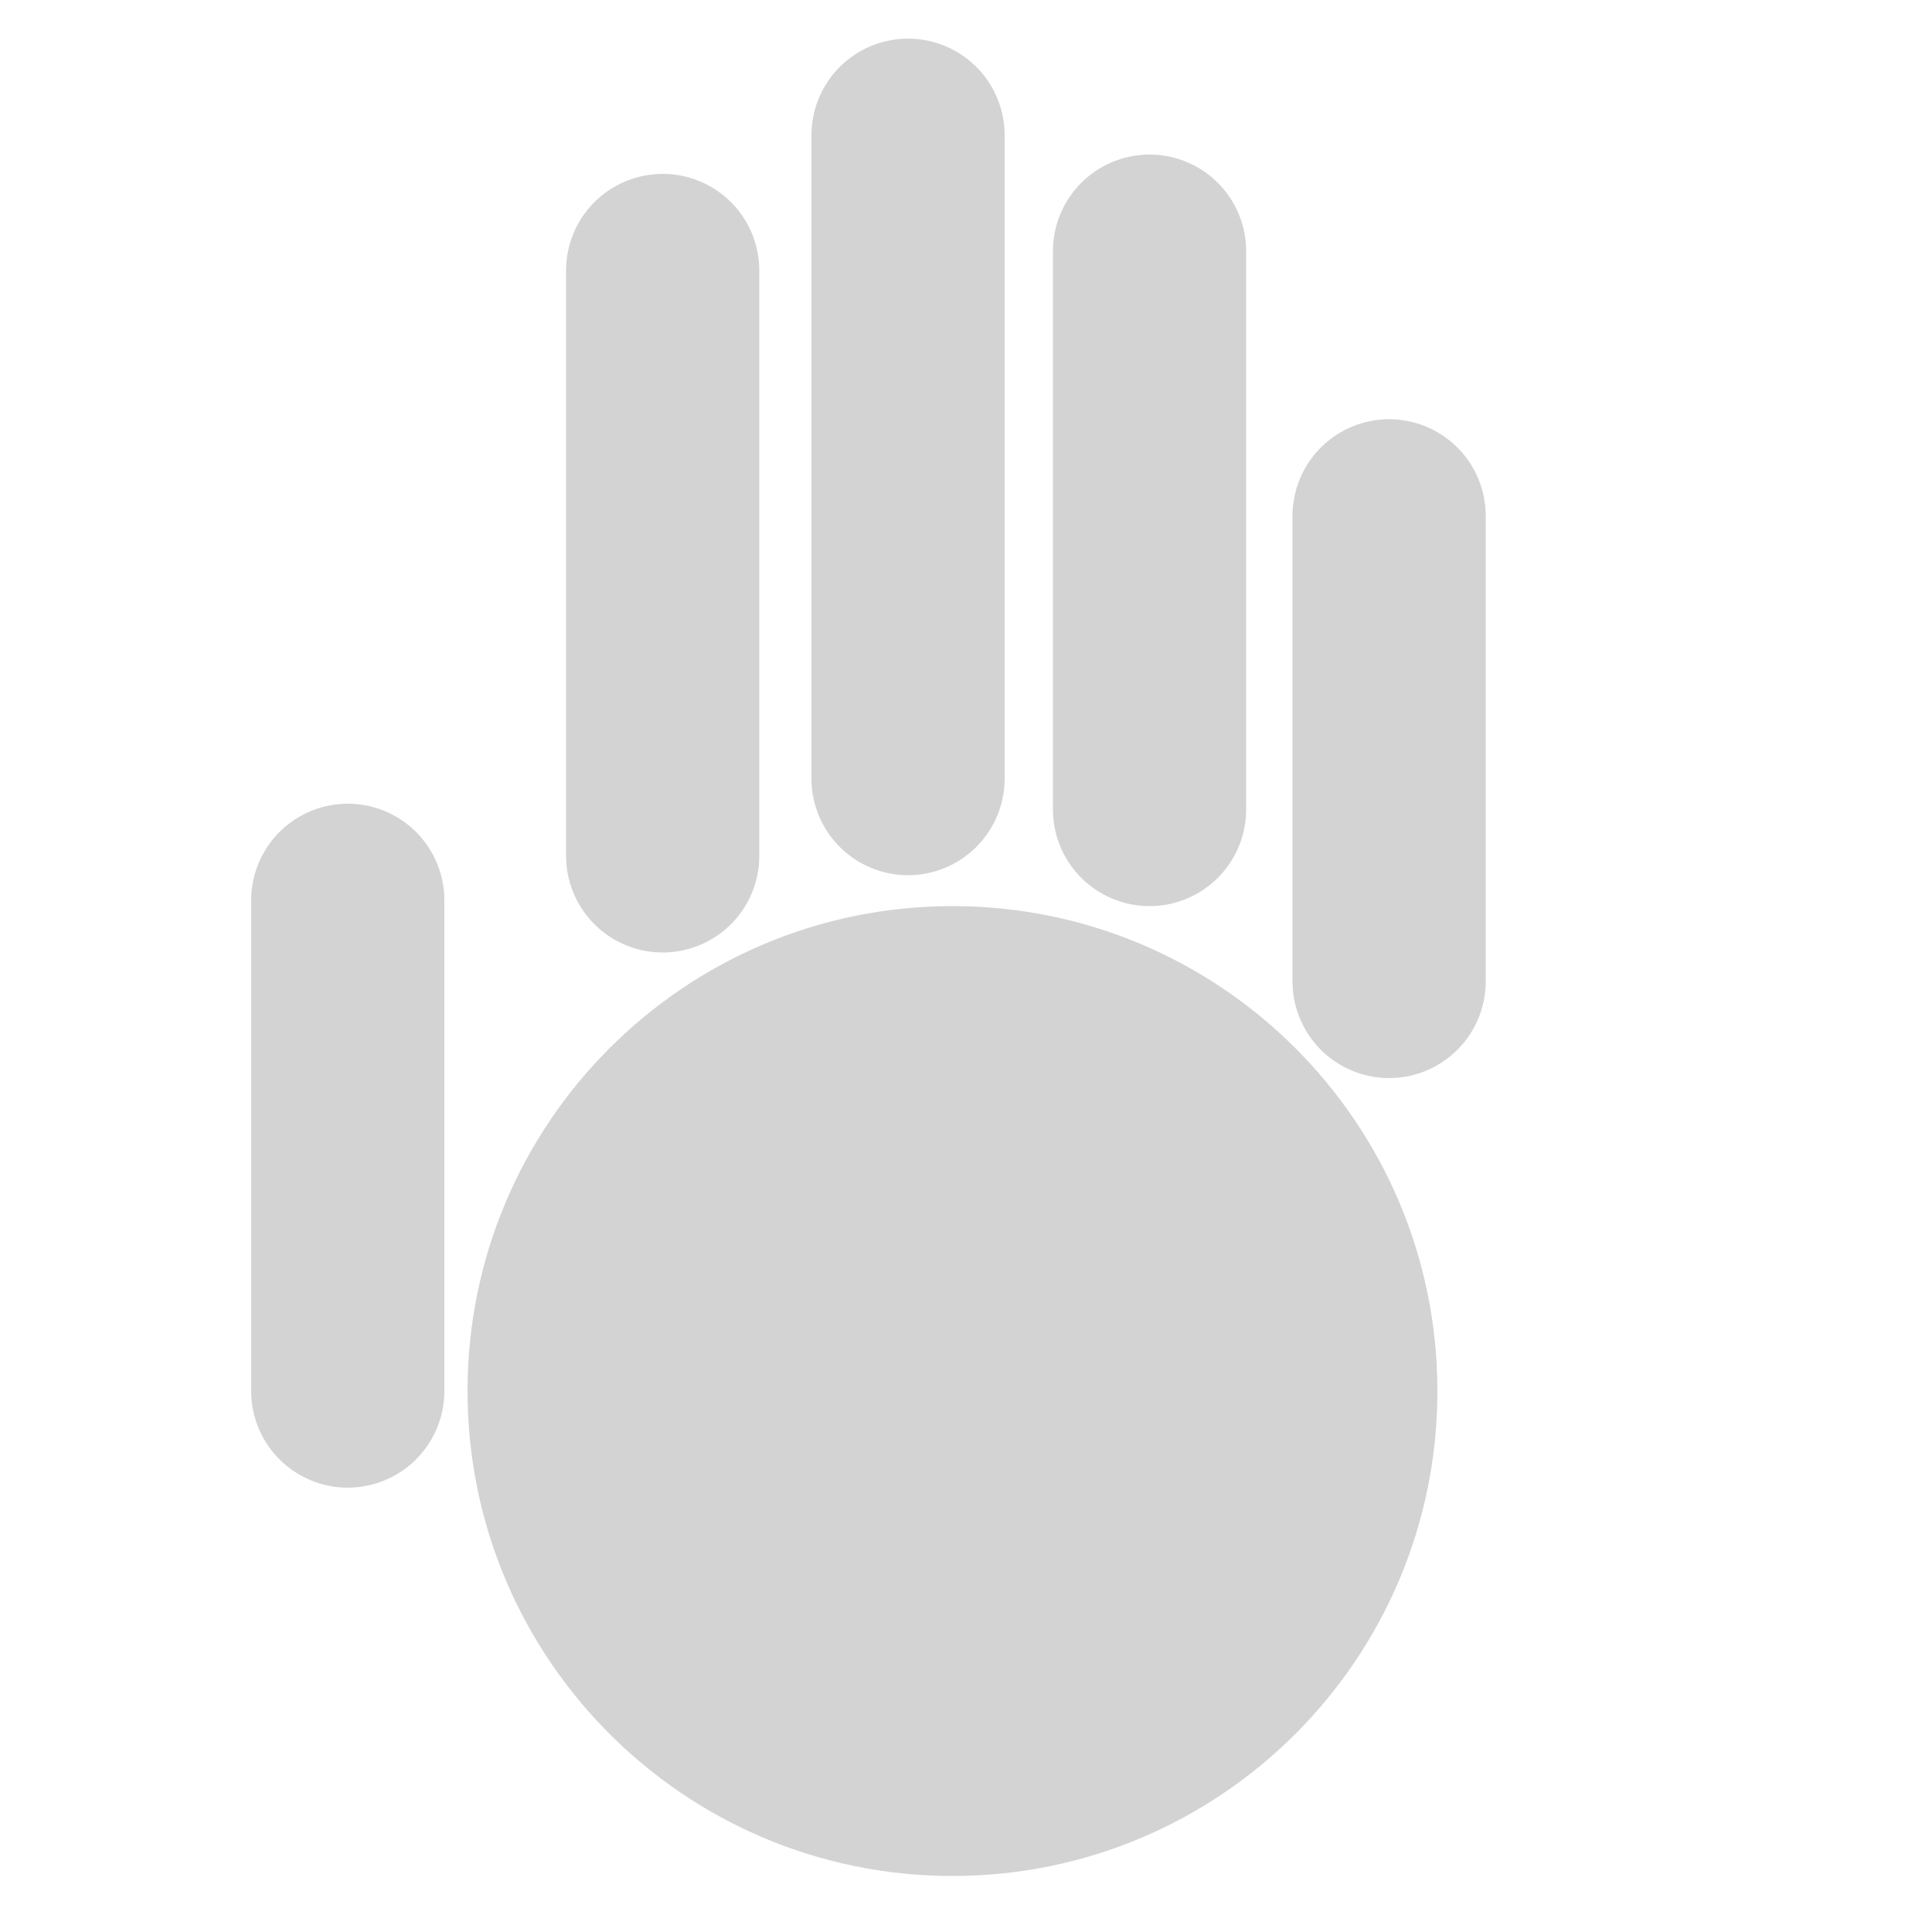
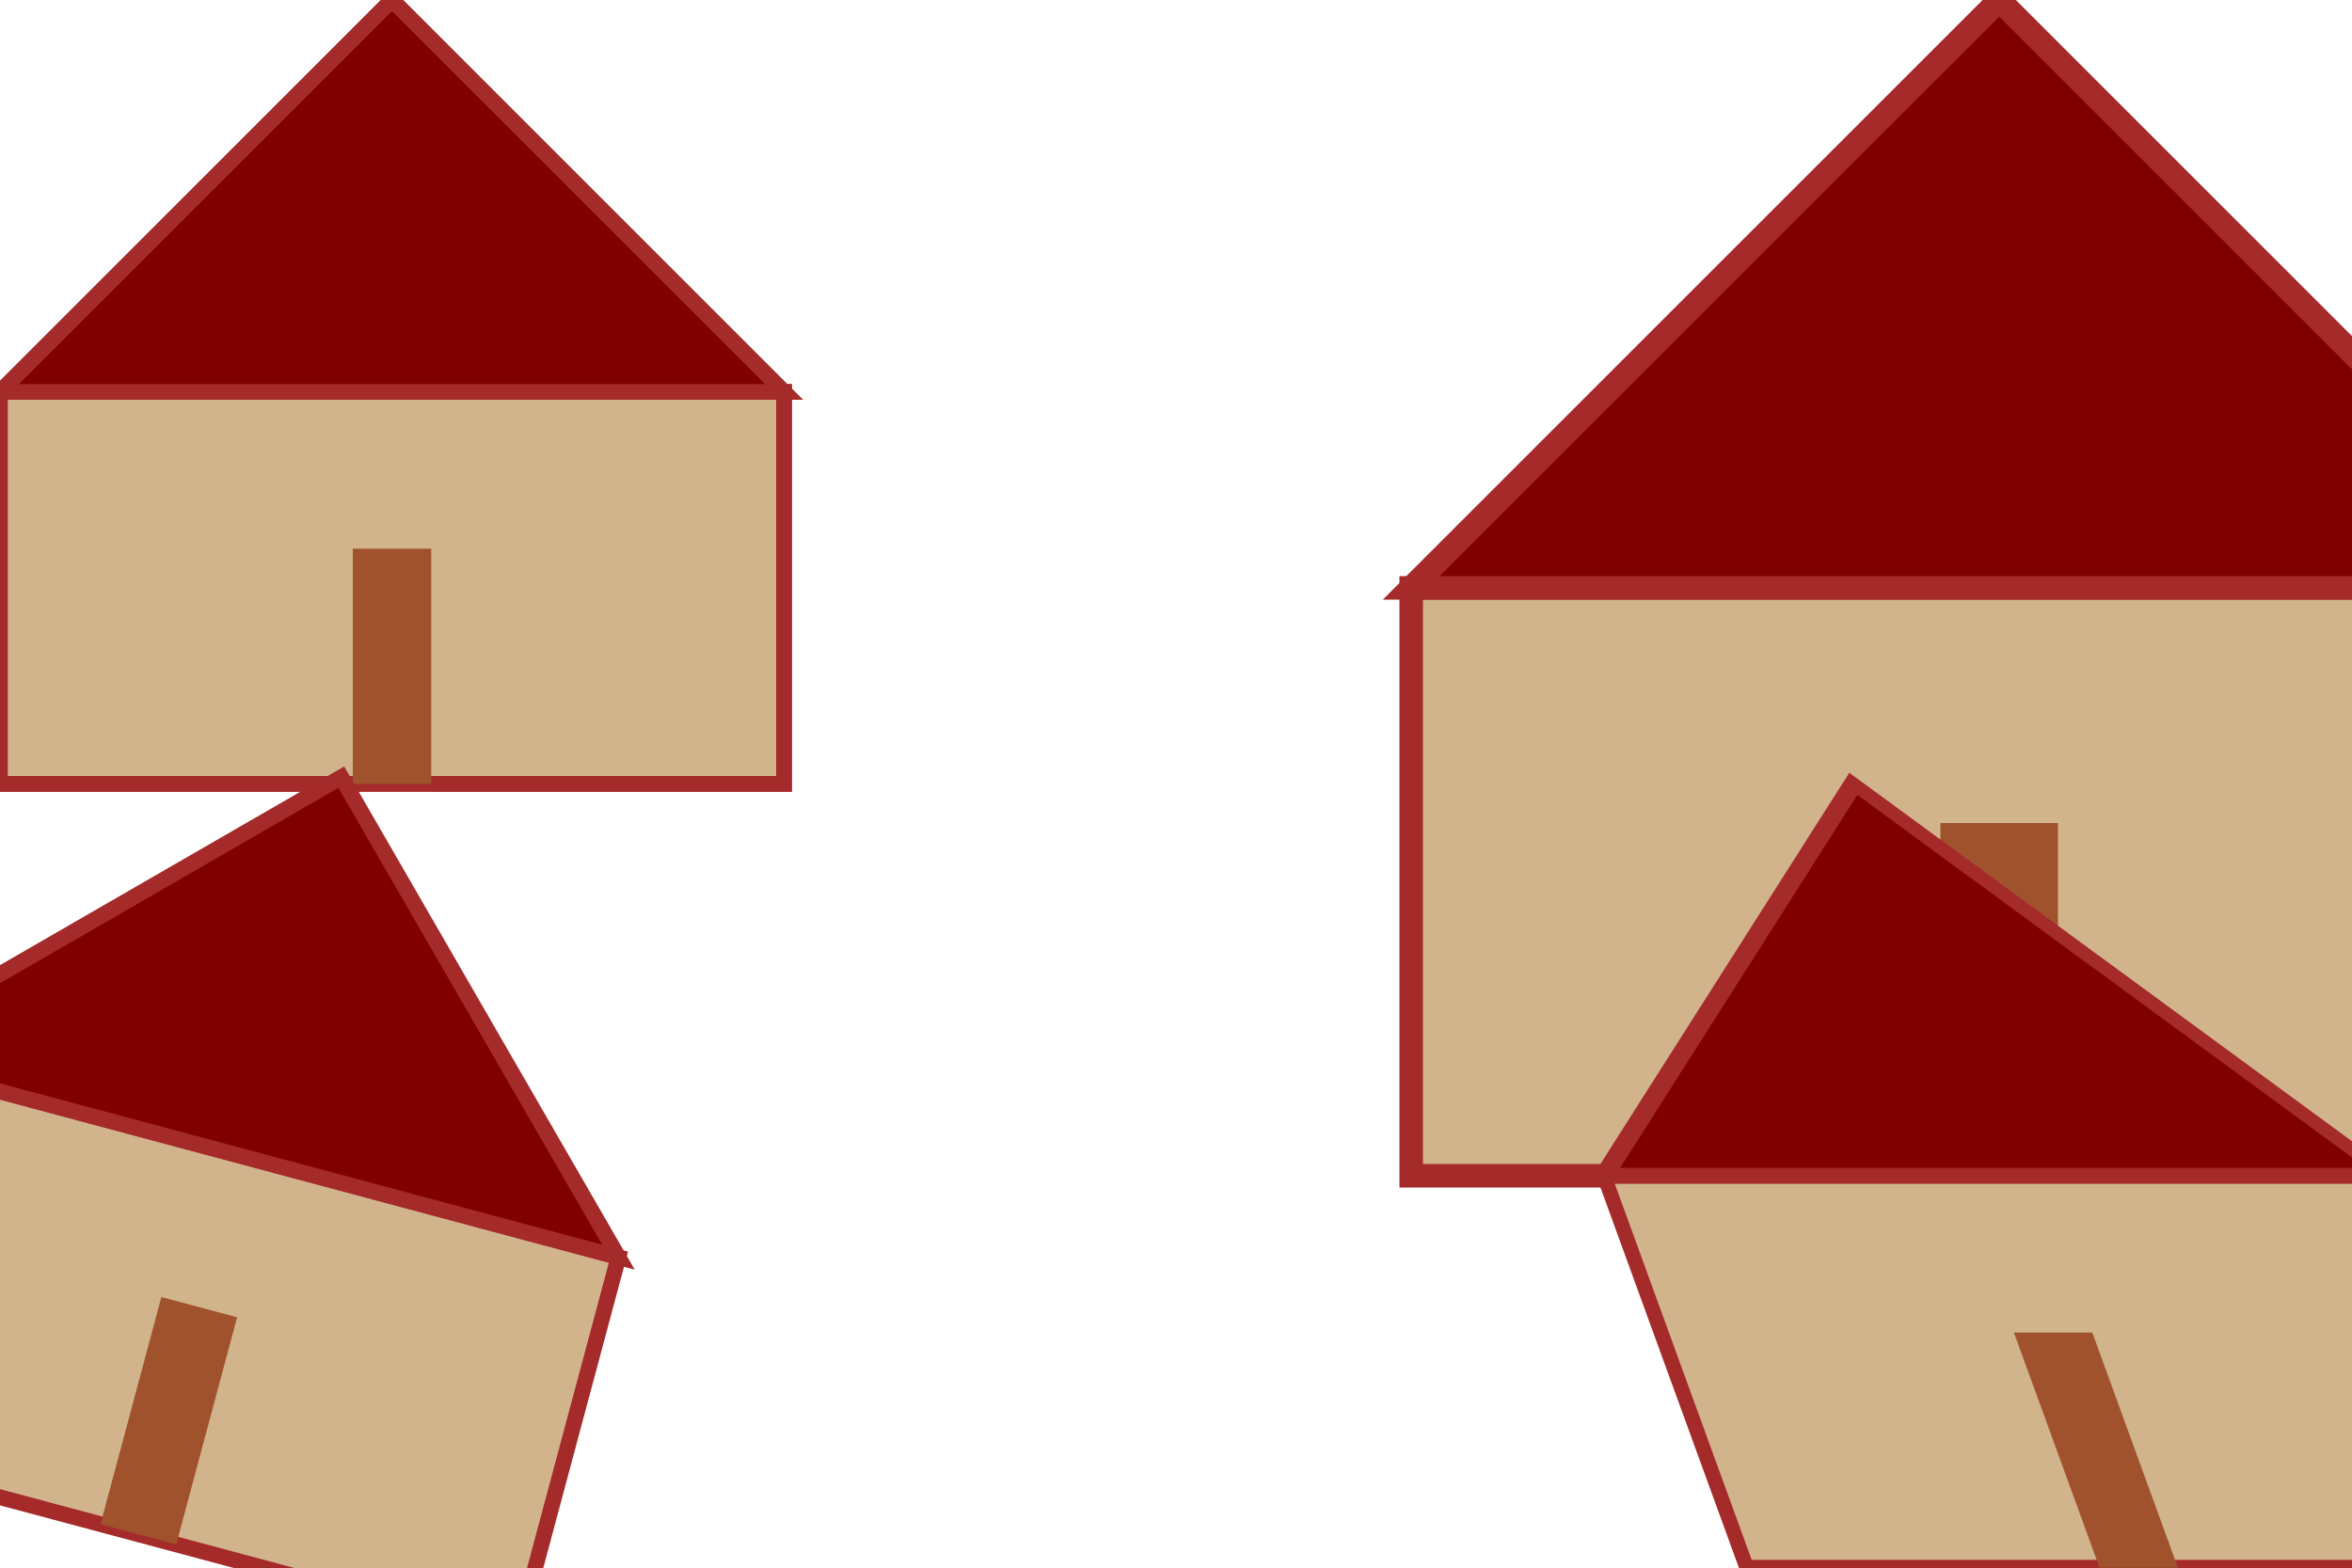
- <svg xmlns="http://www.w3.org/2000/svg" width="1000" height="1000">
-   <line x1="180" y1="466" x2="180" y2="720" stroke="lightgray" stroke-width="100" stroke-linecap="round" />
-   <line x1="343" y1="140" x2="343" y2="443" stroke="lightgray" stroke-width="100" stroke-linecap="round" />
-   <line x1="470" y1="70" x2="470" y2="403" stroke="lightgray" stroke-width="100" stroke-linecap="round" />
-   <line x1="595" y1="130" x2="595" y2="419" stroke="lightgray" stroke-width="100" stroke-linecap="round" />
-   <line x1="719" y1="267" x2="719" y2="508" stroke="lightgray" stroke-width="100" stroke-linecap="round" />
-   <circle cx="493" cy="720" r="251" fill="lightgray" />
+ <svg xmlns="http://www.w3.org/2000/svg" width="300" height="200">
+   <g id="house">
+     <rect x="0" y="50" width="100" height="50" fill="tan" stroke="brown" stroke-width="2" />
+     <polygon points="0,50 50,0 100,50" fill="maroon" stroke="brown" stroke-width="2" />
+     <rect x="45" y="70" width="10" height="30" fill="sienna" />
+   </g>
+   <use href="#house" x="0" y="0" />
+   <use href="#house" x="120" y="0" transform="scale(1.5)" />
+   <use href="#house" x="0" y="100" transform="rotate(15 50 75)" />
+   <use href="#house" x="150" y="100" transform="skewX(20)" />
</svg>
